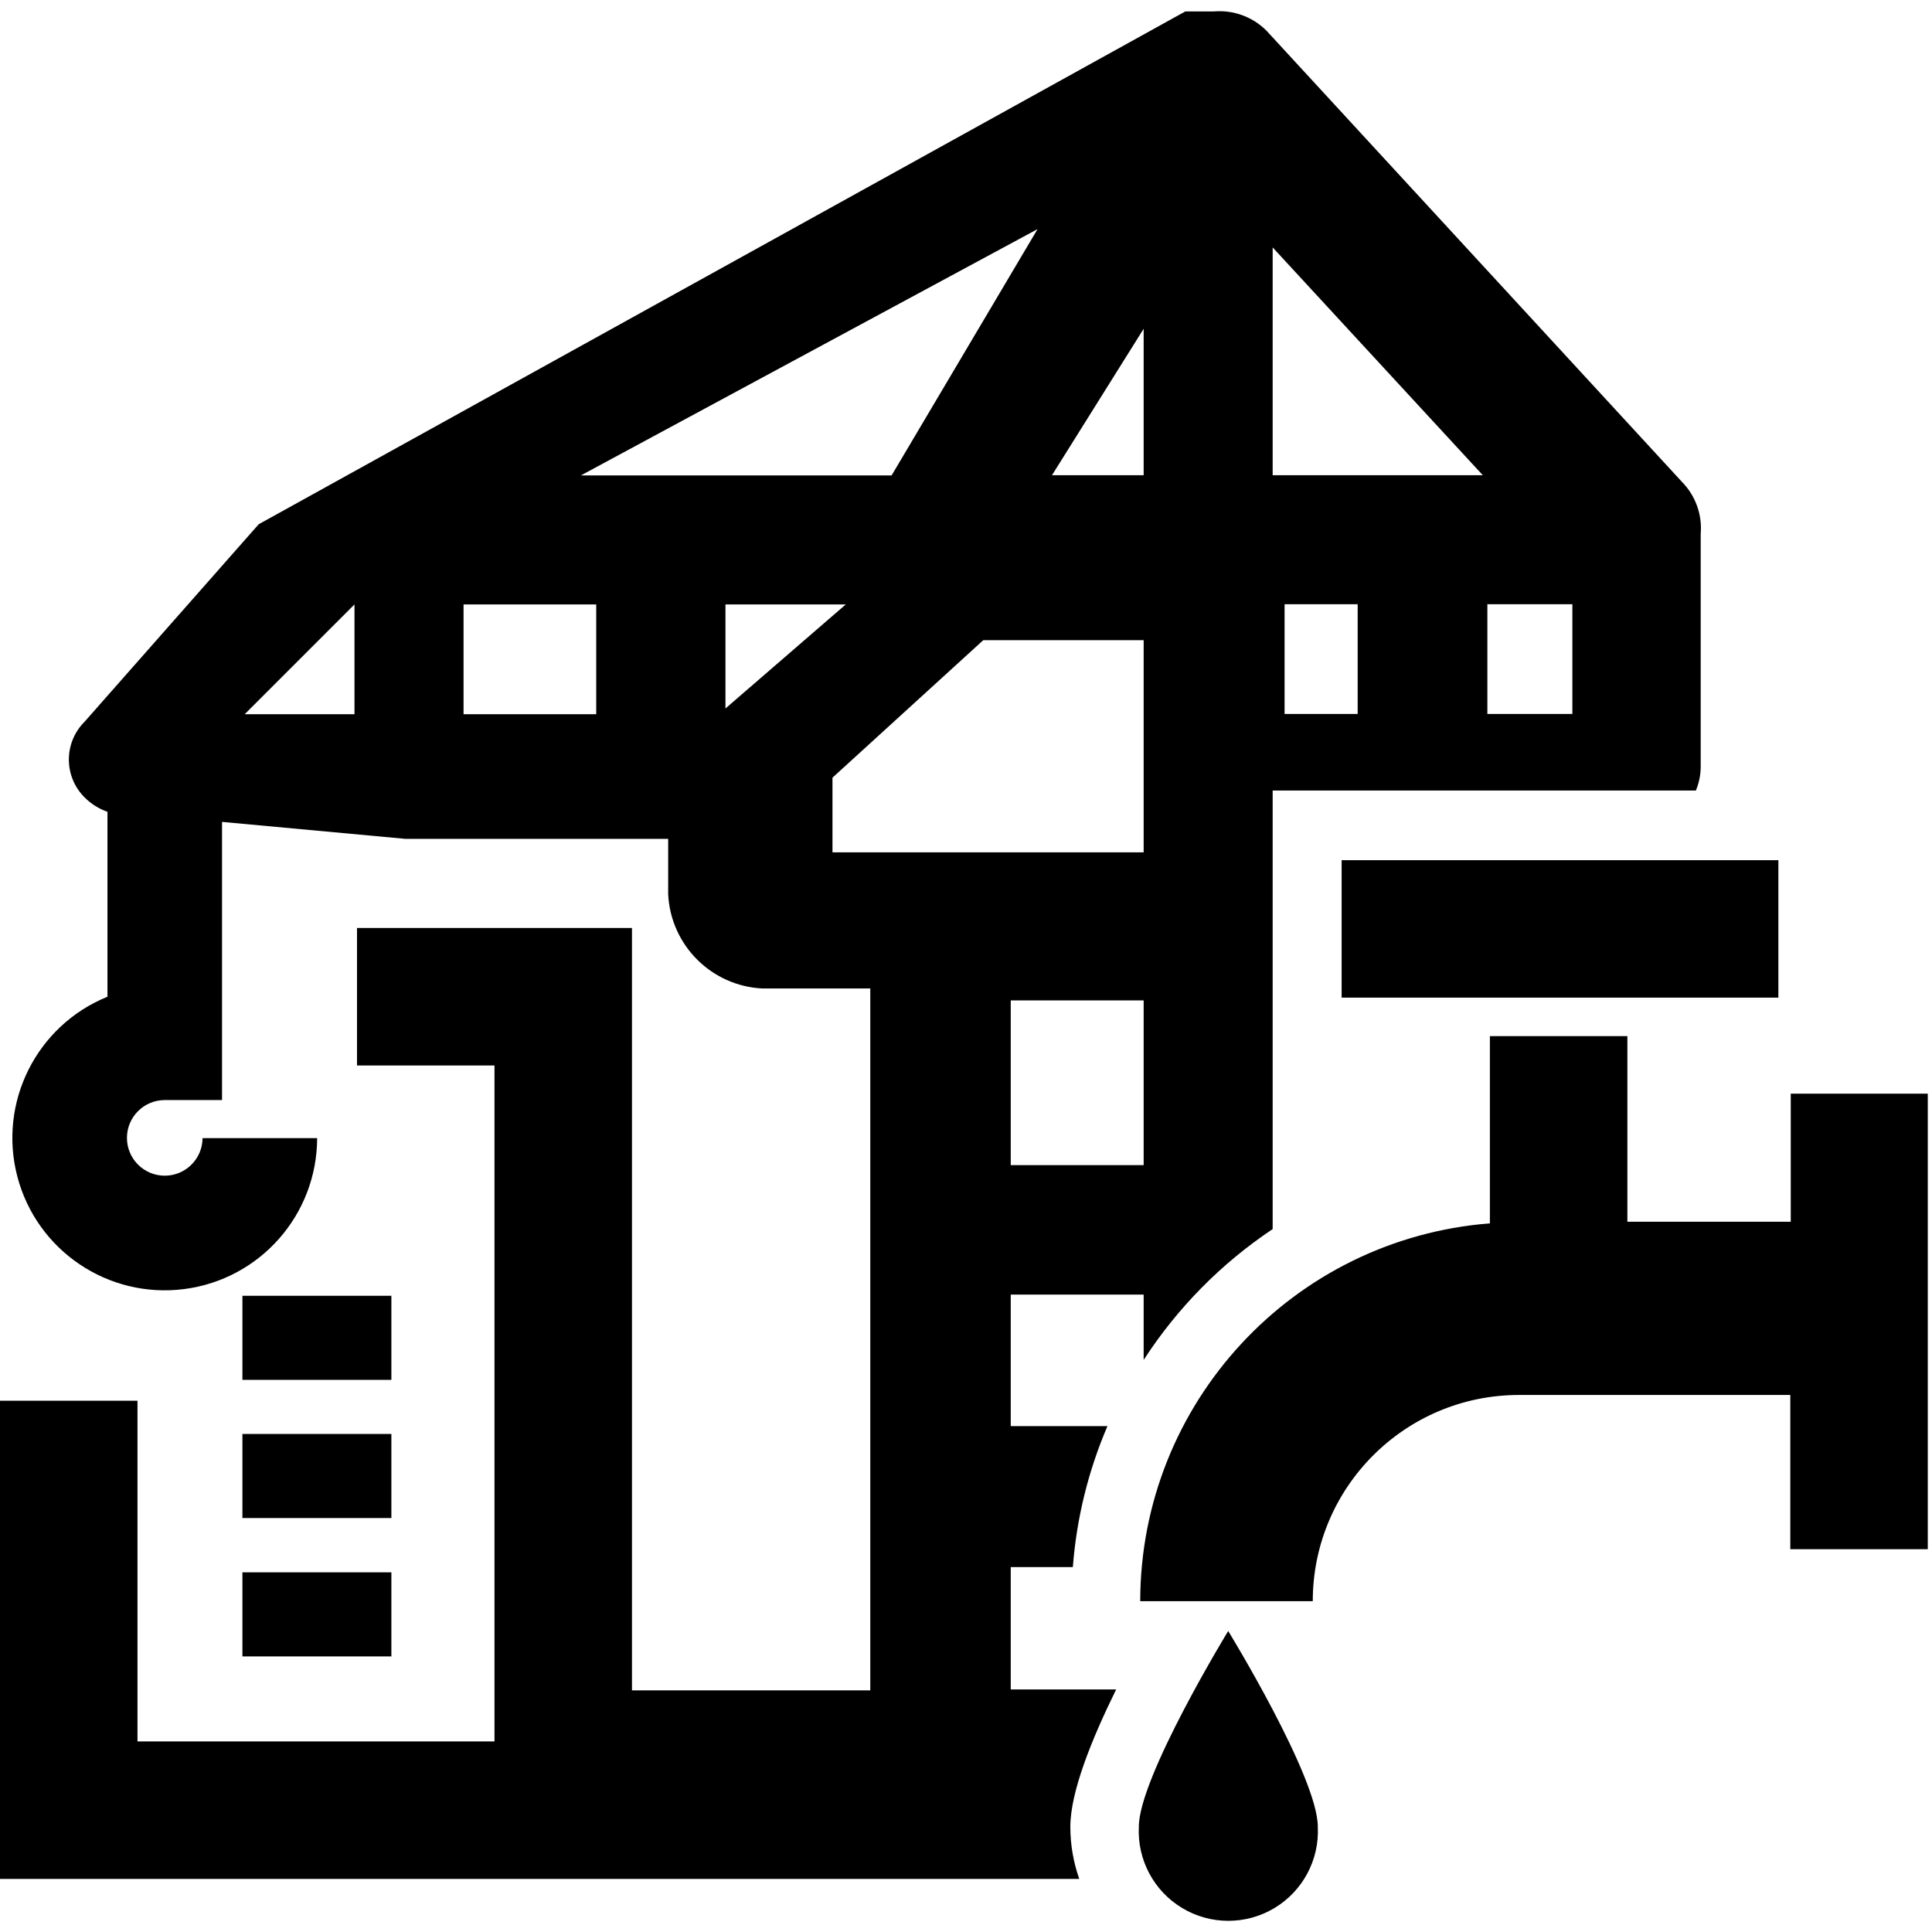
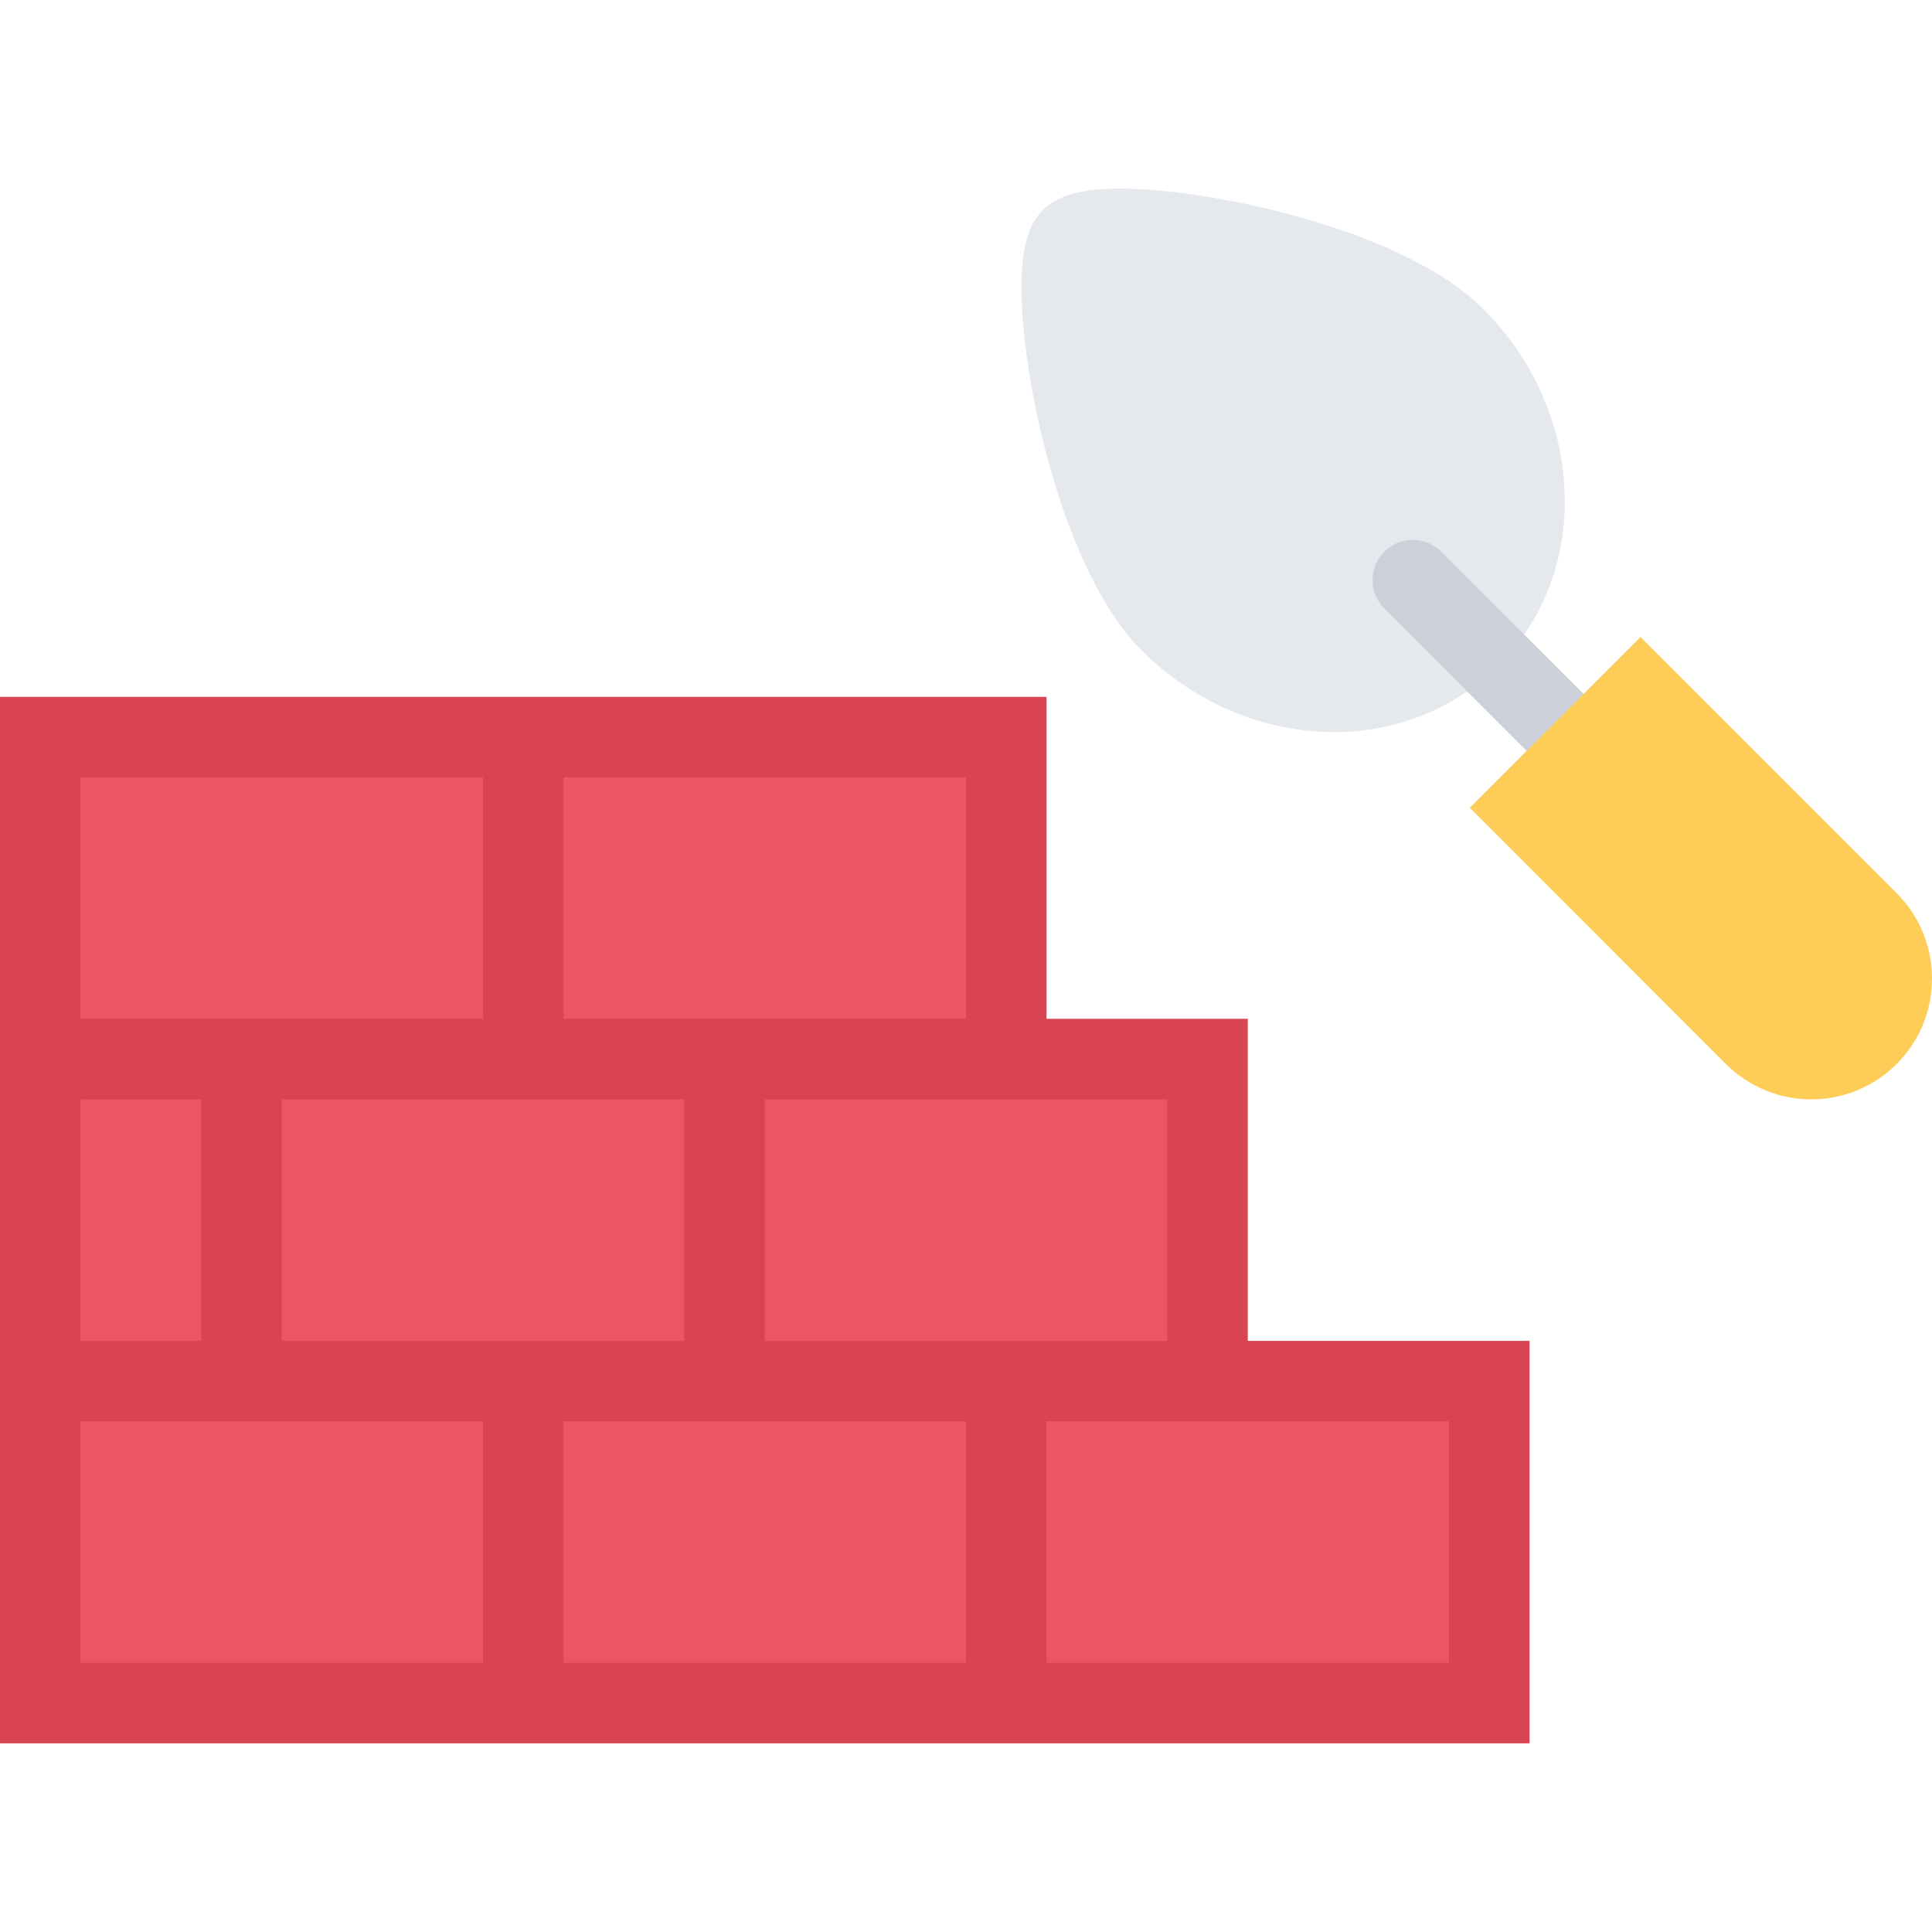
- <svg xmlns="http://www.w3.org/2000/svg" viewBox="0 -6 1036 1036" fill="#000000" class="icon" version="1.1">
-   <path d="M719.426 455.246h234.197v73.724H719.426zM960.259 580.454v68.686h-87.609v-99.528h-73.724v100.388a203.479 203.479 0 0 0-187.505 202.619h92.524a110.586 110.586 0 0 1 110.586-110.586h145.483v82.694h73.724V580.454h-73.724zM610.683 973.527a48.044 48.044 0 1 0 95.964 0c0-26.541-48.044-104.934-48.044-104.934s-47.921 78.516-47.921 104.934zM130 762.922h79.868v45.095h-79.868zM130 688.829h79.868v45.095h-79.868zM130 837.138h79.868v45.095h-79.868zM902.017 252.504L679.123 10.443A35.633 35.633 0 0 0 650.985 0.121h-15.359L138.725 275.113 45.34 381.03a28.63 28.63 0 0 0 0 40.548 32.562 32.562 0 0 0 12.287 7.741V528.479a81.711 81.711 0 1 0 112.43 75.813h-61.437a20.274 20.274 0 1 1-20.274-20.397h30.718V434.726l98.299 9.093h140.936v29.735a53.204 53.204 0 0 0 50.501 50.501h57.874v376.362h-127.789V491.616h-147.449v73.724h73.724v362.478H73.724V745.105H0V1001.543h578.736a84.291 84.291 0 0 1-4.792-27.892c0-18.677 11.304-46.692 24.575-73.724h-56.522v-65.615h33.299a237.024 237.024 0 0 1 18.554-75.567h-51.853V688.215h71.267v35.019a243.413 243.413 0 0 1 69.178-70.161V417.892h226.948a33.545 33.545 0 0 0 2.58-12.287V280.274a35.388 35.388 0 0 0-9.953-27.769zM190.086 376.975h-58.857l58.857-58.857v58.857z m129.632 0h-71.144v-58.857h71.144v58.857z m-8.233-128.034L556.373 116.851l-78.271 132.089H311.485z m77.533 124.963v-55.785h64.509z m224.245 244.887h-71.267v-88.346h71.267v88.346z m0-167.723H446.401v-40.057l80.851-73.724h86.012v113.413z m0-202.25h-49.15l49.15-78.516v78.516z m114.764 128.034h-39.197v-58.857h39.197v58.857z m-45.586-128.034V126.681l112.675 122.137h-112.675z m160.35 128.034h-45.218v-58.857h45.586v58.857z" />
+ <svg xmlns="http://www.w3.org/2000/svg" height="800px" width="800px" version="1.1" id="Layer_1" viewBox="0 0 511.99 511.99" xml:space="preserve">
+   <polygon style="fill:#EC5564;" points="319.991,365.996 319.991,280.654 266.665,280.654 266.665,195.32 138.652,195.32   10.656,195.32 10.656,280.654 10.656,365.996 10.656,451.337 138.652,451.337 266.665,451.337 394.66,451.337 394.66,365.996 " />
+   <path style="fill:#D94452;" d="M330.663,355.34v-85.35h-53.326v-85.325H149.34h-21.343H0v85.325v21.352v63.998v21.312v85.341  h127.997h21.343h106.653h21.344h127.995V355.34H330.663z M309.335,291.342v63.998h-31.998h-21.344h-53.327v-63.998h74.671H309.335z   M74.654,291.342h53.342h21.343h31.999v63.998h-31.999h-21.343H74.654V291.342z M149.34,205.992h106.653v63.998h-53.327h-21.327  H149.34V205.992z M21.328,205.992h106.669v63.998H74.654H53.327H21.328V205.992z M21.328,291.342h31.999v63.998H21.328V291.342z   M127.996,440.649H21.328v-63.997h31.999h21.328h53.342L127.996,440.649L127.996,440.649z M255.993,440.649H149.34v-63.997h31.999  h21.327h53.327L255.993,440.649L255.993,440.649z M383.989,440.649H277.337v-63.997h53.326h53.326V440.649z" />
+   <path style="fill:#E5E8EC;" d="M353.429,194.008c-18.594,0-37.125-7.874-50.875-21.608c-16.374-16.39-24.748-48.639-27.592-61.748  c-2.406-11.109-3.906-22.141-4.219-31.062c-0.438-12.219,1.281-19.594,5.609-23.905c3.921-3.938,10.233-5.688,20.468-5.688  c13.374,0,32.296,3.094,49.374,8.046c14.812,4.312,34.967,11.938,46.872,23.844c13,12.999,20.641,29.89,21.531,47.53  c0.906,18.046-5.328,34.718-17.578,46.951C385.645,187.743,370.162,194.008,353.429,194.008z" />
+   <path style="fill:#CCD1D9;" d="M412.113,206.523l-45.248-45.248c-4.172-4.172-4.172-10.922,0-15.078  c4.156-4.172,10.905-4.172,15.077,0l45.265,45.248C431.363,195.617,414.207,208.617,412.113,206.523z" />
+   <path style="fill:#FECD57;" d="M502.627,236.694l-67.889-67.872l-45.249,45.248l67.873,67.896  c6.062,6.031,14.093,9.375,22.624,9.375c8.562,0,16.594-3.344,22.641-9.375C515.111,269.474,515.111,249.179,502.627,236.694z" />
</svg>
